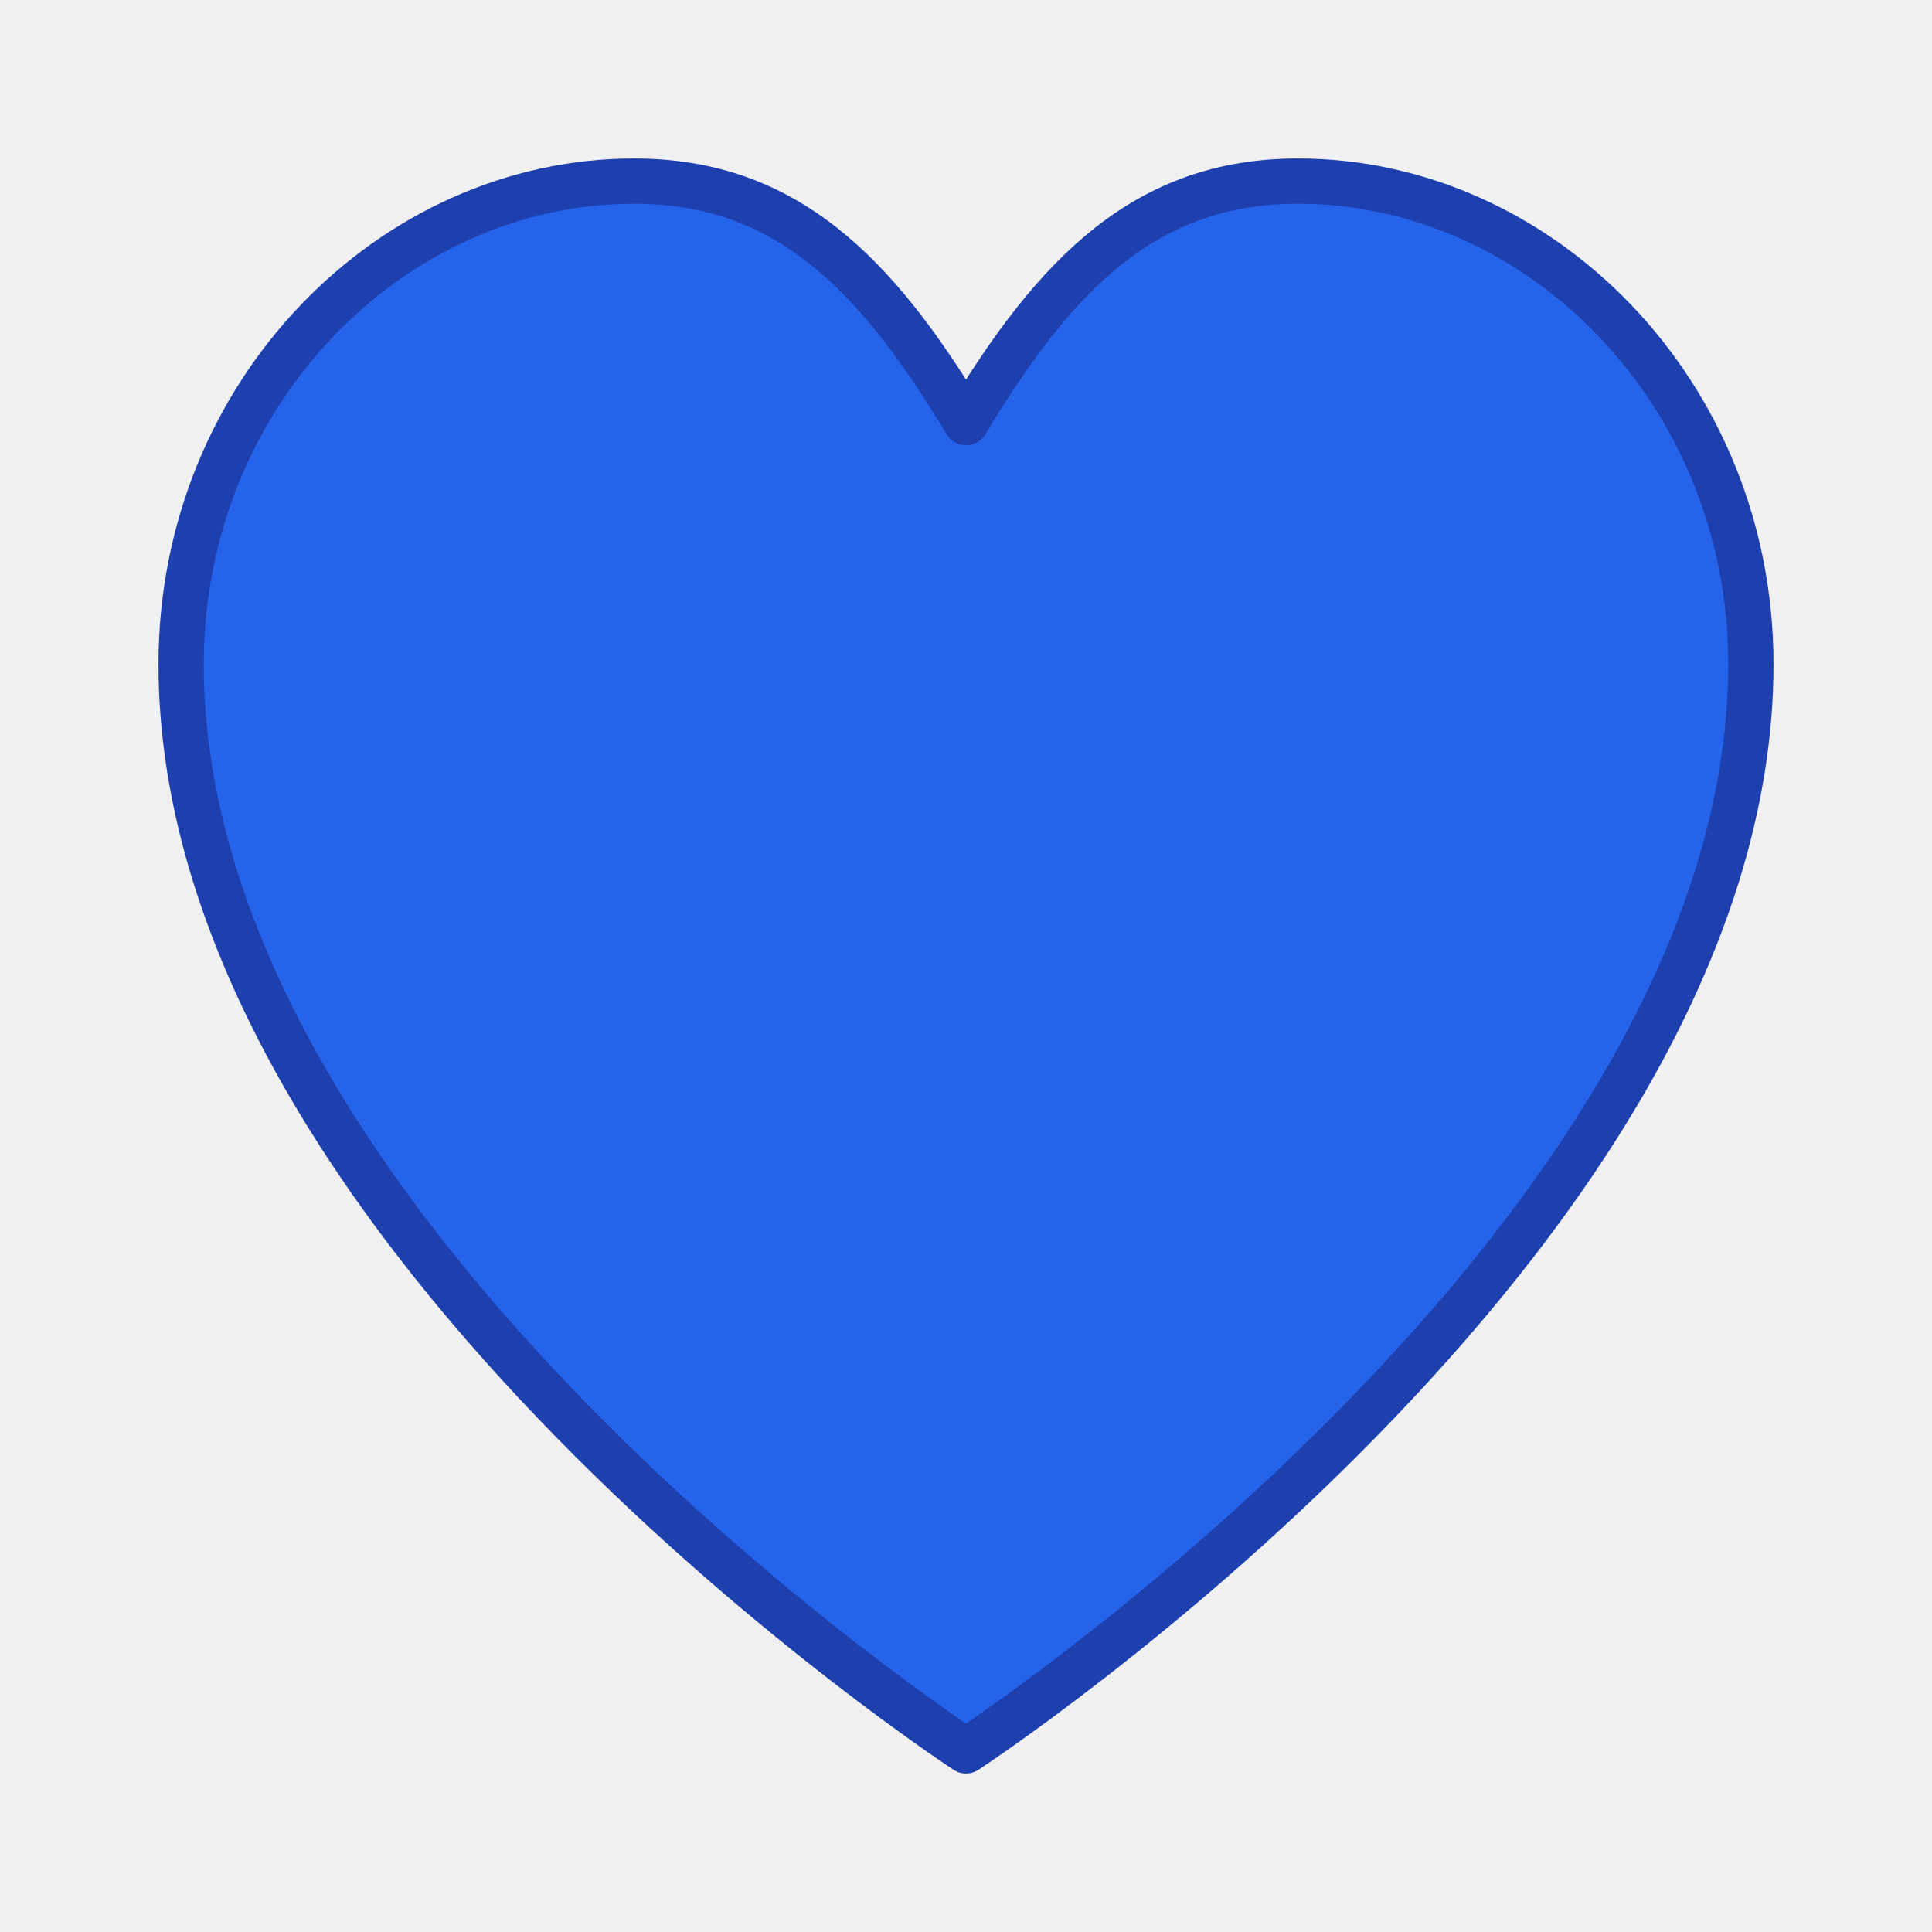
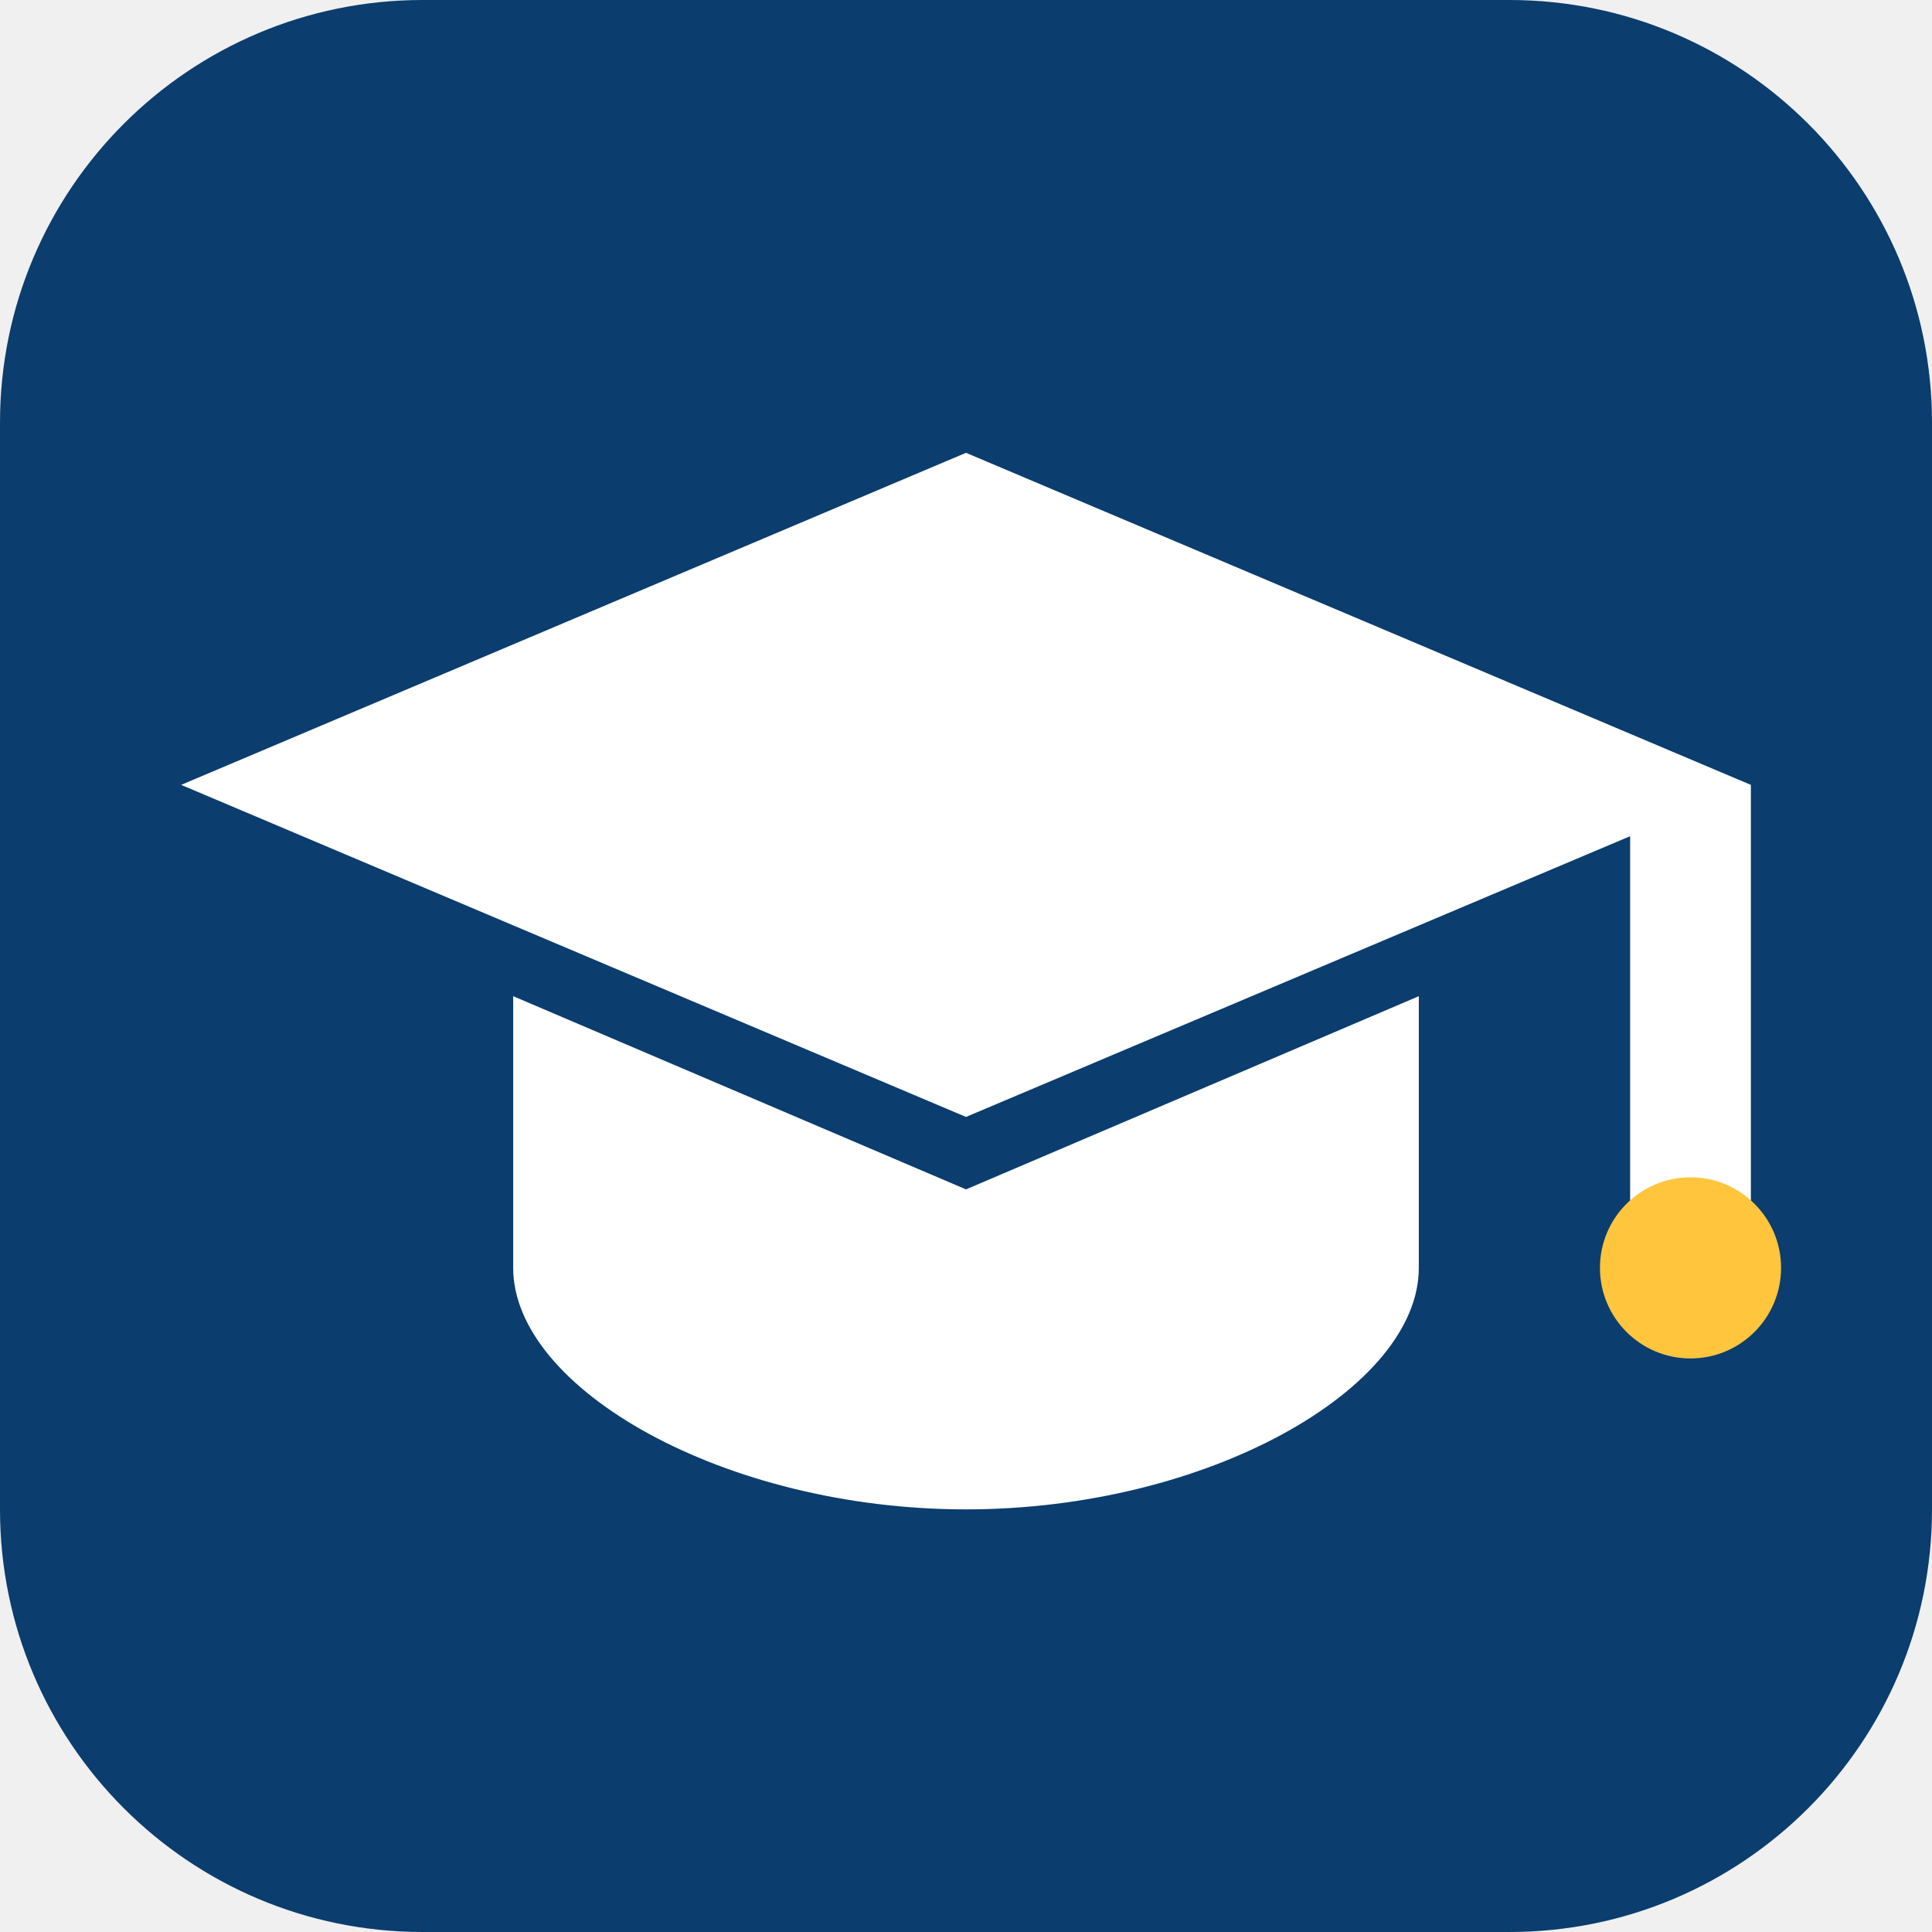
- <svg xmlns="http://www.w3.org/2000/svg" viewBox="0 0 64 64" fill="none">
-   <path d="M32 58C32 58 6 41 6 22C6 13 13 6 21 6C26 6 29 9 32 14C35 9 38 6 43 6C51 6 58 13 58 22C58 41 32 58 32 58Z" fill="#2563EB" stroke="#1E40AF" stroke-width="1.5" stroke-linejoin="round" />
+ <svg xmlns="http://www.w3.org/2000/svg" viewBox="0 0 64 64">
+   <rect width="64" height="64" rx="14" fill="#0B3D6E" />
+   <path d="M32 15 6 26l26 11 22-9.3V40h4V26L32 15z" fill="#fff" />
+   <path d="M17 33v9c0 4 7 8 15 8s15-4 15-8v-9l-15 6.4L17 33z" fill="#fff" />
+   <circle cx="56" cy="42" r="3" fill="#FFC53D" />
</svg>
